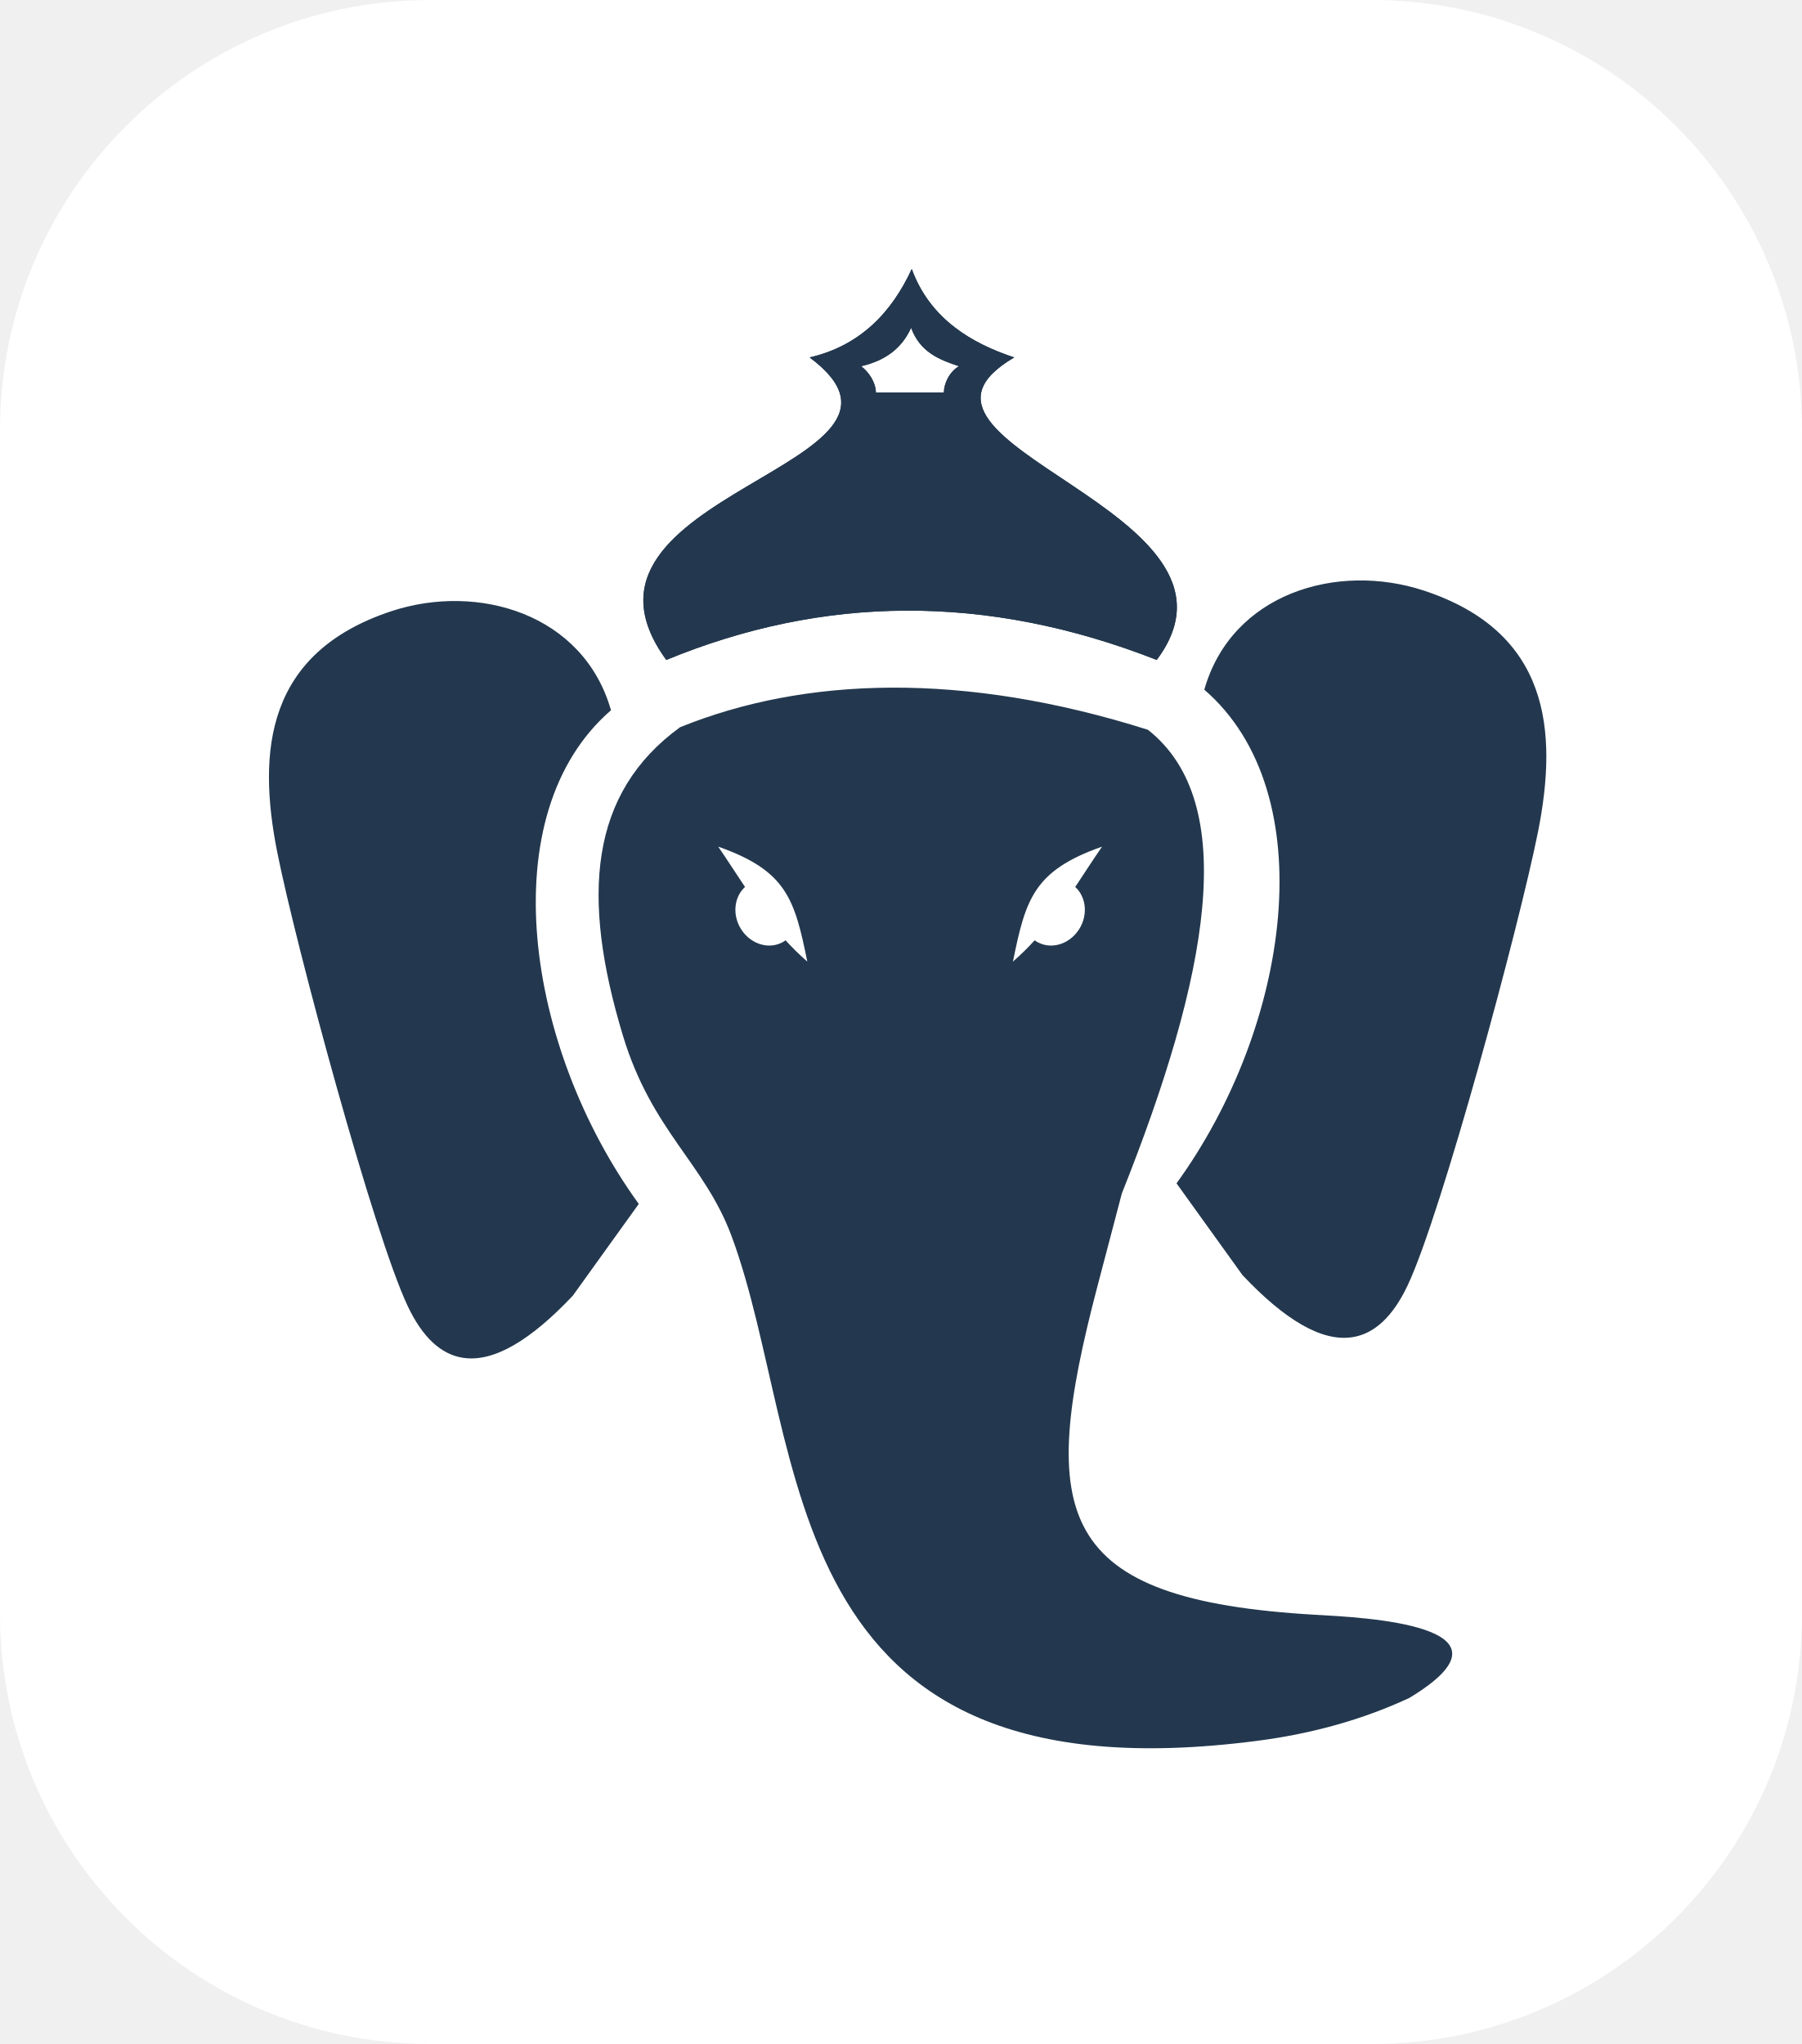
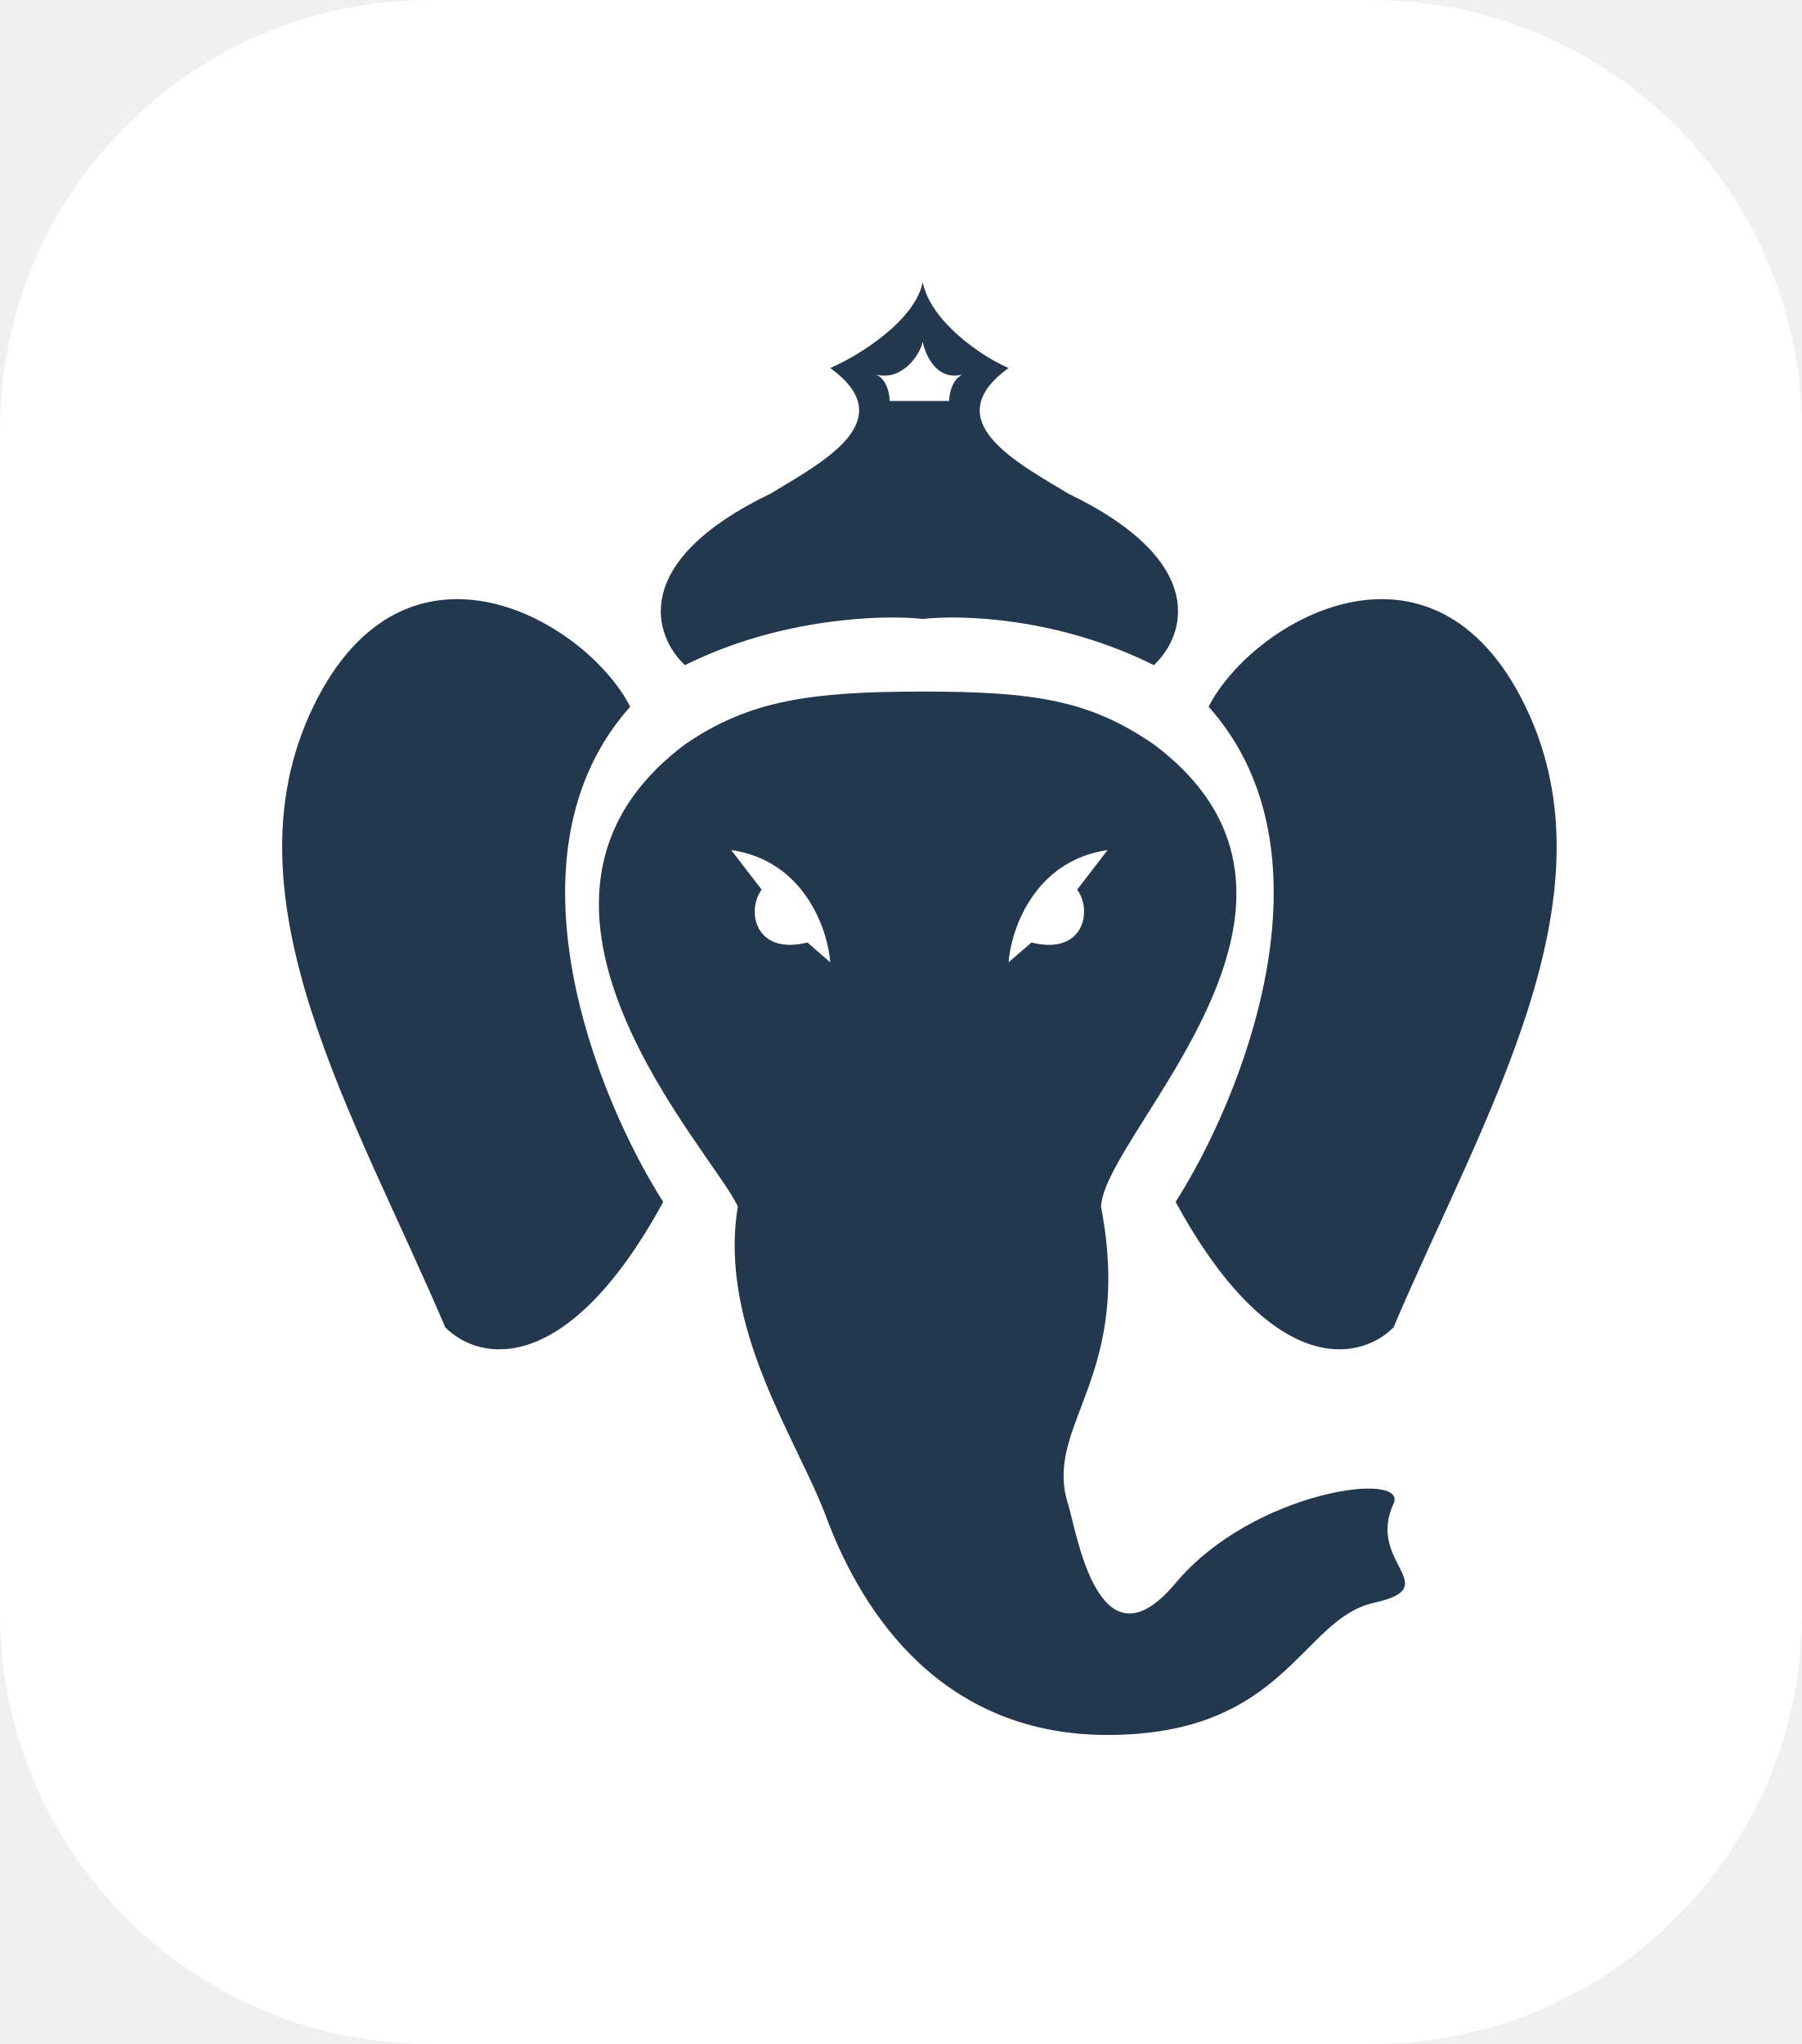
<svg xmlns="http://www.w3.org/2000/svg" width="67" height="76" viewBox="0 0 67 76" fill="none">
  <rect width="67" height="76" rx="16" fill="white" />
-   <g clip-path="url(#clip0_0_1)">
-     <path fill-rule="evenodd" clip-rule="evenodd" d="M23.751 44.764C19.517 38.928 18.265 30.258 22.718 26.409C21.695 22.819 17.771 21.664 14.552 22.725C9.897 24.265 9.556 27.913 10.31 31.695C11.01 35.199 13.897 45.888 15.154 48.551C15.71 49.733 16.402 50.359 17.21 50.485C18.35 50.664 19.724 49.845 21.299 48.175L23.751 44.764ZM26.704 31.48C29.25 32.375 29.546 33.436 30.017 35.754C29.726 35.499 29.456 35.235 29.209 34.962C29.169 34.993 29.124 35.02 29.079 35.043C28.527 35.329 27.822 35.065 27.499 34.452C27.225 33.928 27.324 33.324 27.701 32.979C27.364 32.478 27.046 31.977 26.704 31.48ZM35.095 14.592H32.567C32.563 14.23 32.316 13.84 32.02 13.617C32.922 13.406 33.523 12.959 33.878 12.189C34.206 13.093 34.924 13.375 35.656 13.617C35.297 13.827 35.099 14.257 35.095 14.592ZM40.976 31.48C38.43 32.375 38.134 33.436 37.663 35.754C37.954 35.499 38.224 35.235 38.471 34.962C38.511 34.993 38.556 35.02 38.601 35.043C39.153 35.329 39.858 35.065 40.181 34.452C40.455 33.928 40.356 33.324 39.979 32.979C40.311 32.478 40.634 31.977 40.976 31.48ZM24.774 24.538C30.588 22.143 36.657 22.045 43.009 24.538C47.206 18.938 32.15 16.544 37.712 13.29C36.181 12.784 34.587 11.889 33.901 10C33.16 11.611 31.984 12.856 30.103 13.29C35.508 17.314 20.24 18.316 24.774 24.538ZM43.745 43.999C47.979 38.162 49.231 29.493 44.778 25.643C45.801 22.054 49.725 20.899 52.944 21.96C57.599 23.495 57.94 27.143 57.186 30.929C56.486 34.434 53.599 45.123 52.342 47.786C51.785 48.967 51.094 49.594 50.286 49.719C49.146 49.898 47.772 49.079 46.197 47.41L43.745 43.999ZM42.681 27.134C35.818 24.963 29.923 25.16 25.286 27.04C21.919 29.488 21.591 33.324 23.163 38.512C24.24 42.065 26.197 43.247 27.207 45.977C30.098 53.783 28.59 67.09 46.749 64.727C48.791 64.463 50.677 63.935 52.401 63.133C56.885 60.421 50.668 60.139 48.908 60.041C39.22 59.481 38.565 56.352 40.805 47.826L41.712 44.375C44.935 36.3 46.134 29.855 42.681 27.134Z" fill="#23384E" />
-     <path fill-rule="evenodd" clip-rule="evenodd" d="M35.094 14.592H32.567C32.563 14.23 32.316 13.84 32.02 13.617C32.922 13.406 33.523 12.959 33.878 12.189C34.206 13.093 34.924 13.375 35.656 13.617C35.297 13.827 35.099 14.257 35.094 14.592ZM24.774 24.538C30.587 22.143 36.657 22.045 43.009 24.538C47.206 18.938 32.15 16.544 37.712 13.29C36.181 12.784 34.587 11.889 33.9 10C33.16 11.611 31.983 12.856 30.103 13.29C35.508 17.314 20.24 18.316 24.774 24.538Z" fill="#23384E" />
-   </g>
-   <defs>
-     <clipPath id="clip0_0_1">
-       <rect width="47.5" height="55" fill="white" transform="translate(10 10)" />
-     </clipPath>
-   </defs>
+   <path fill-rule="evenodd" clip-rule="evenodd" d="M34.308 23.014C32.835 22.85 29.005 22.964 25.469 24.732C24.323 23.668 23.357 20.902 28.661 18.348C30.543 17.202 33.572 15.648 30.871 13.683C31.936 13.227 34.023 11.923 34.308 10.491C34.593 11.923 36.435 13.227 37.5 13.683C34.799 15.648 37.828 17.202 39.71 18.348C45.014 20.902 44.048 23.668 42.902 24.732C39.366 22.964 35.781 22.85 34.308 23.014ZM32.589 13.929C33.572 14.174 34.226 13.149 34.308 12.701C34.39 13.149 34.799 14.174 35.781 13.929C35.29 14.174 35.29 14.911 35.29 14.911H34.308H33.08C33.08 14.911 33.08 14.174 32.589 13.929Z" fill="#23384E" />
+   <path fill-rule="evenodd" clip-rule="evenodd" d="M25.469 27.679C27.842 26.042 30.134 25.714 34.308 25.714C38.482 25.714 40.528 26.042 42.902 27.679C50.759 33.572 41.07 42.077 40.938 44.866C42.165 51.25 38.779 52.969 39.71 55.915C40.02 56.898 40.836 62.299 43.711 58.862C46.585 55.424 52.395 54.66 51.813 55.915C50.789 58.125 53.778 58.999 51.077 59.598C48.376 60.197 47.813 64.509 41.183 64.509C34.554 64.509 31.795 59.288 30.721 56.406C29.647 53.525 26.697 49.356 27.433 44.866C26.585 42.887 17.612 33.572 25.469 27.679ZM27.188 31.607C29.907 32 30.776 34.554 30.871 35.781L30.021 35.045C28.038 35.536 27.754 33.817 28.321 33.081L27.188 31.607ZM41.183 31.607C38.463 32 37.594 34.554 37.5 35.781L38.35 35.045C40.333 35.536 40.617 33.817 40.05 33.081L41.183 31.607Z" fill="#23384E" />
+   <path d="M44.938 26.276C46.575 23.084 53.286 19.155 56.724 26.276C60.161 33.396 55.153 41.499 51.813 49.356C50.504 50.666 47.246 51.173 43.711 44.691C46.166 40.844 49.849 31.776 44.938 26.276Z" fill="#23384E" />
+   <path d="M23.432 26.276C21.796 23.084 15.084 19.155 11.647 26.276C8.209 33.396 13.218 41.499 16.557 49.356C17.867 50.666 21.124 51.173 24.66 44.691C22.205 40.844 18.522 31.776 23.432 26.276Z" fill="#23384E" />
</svg>
